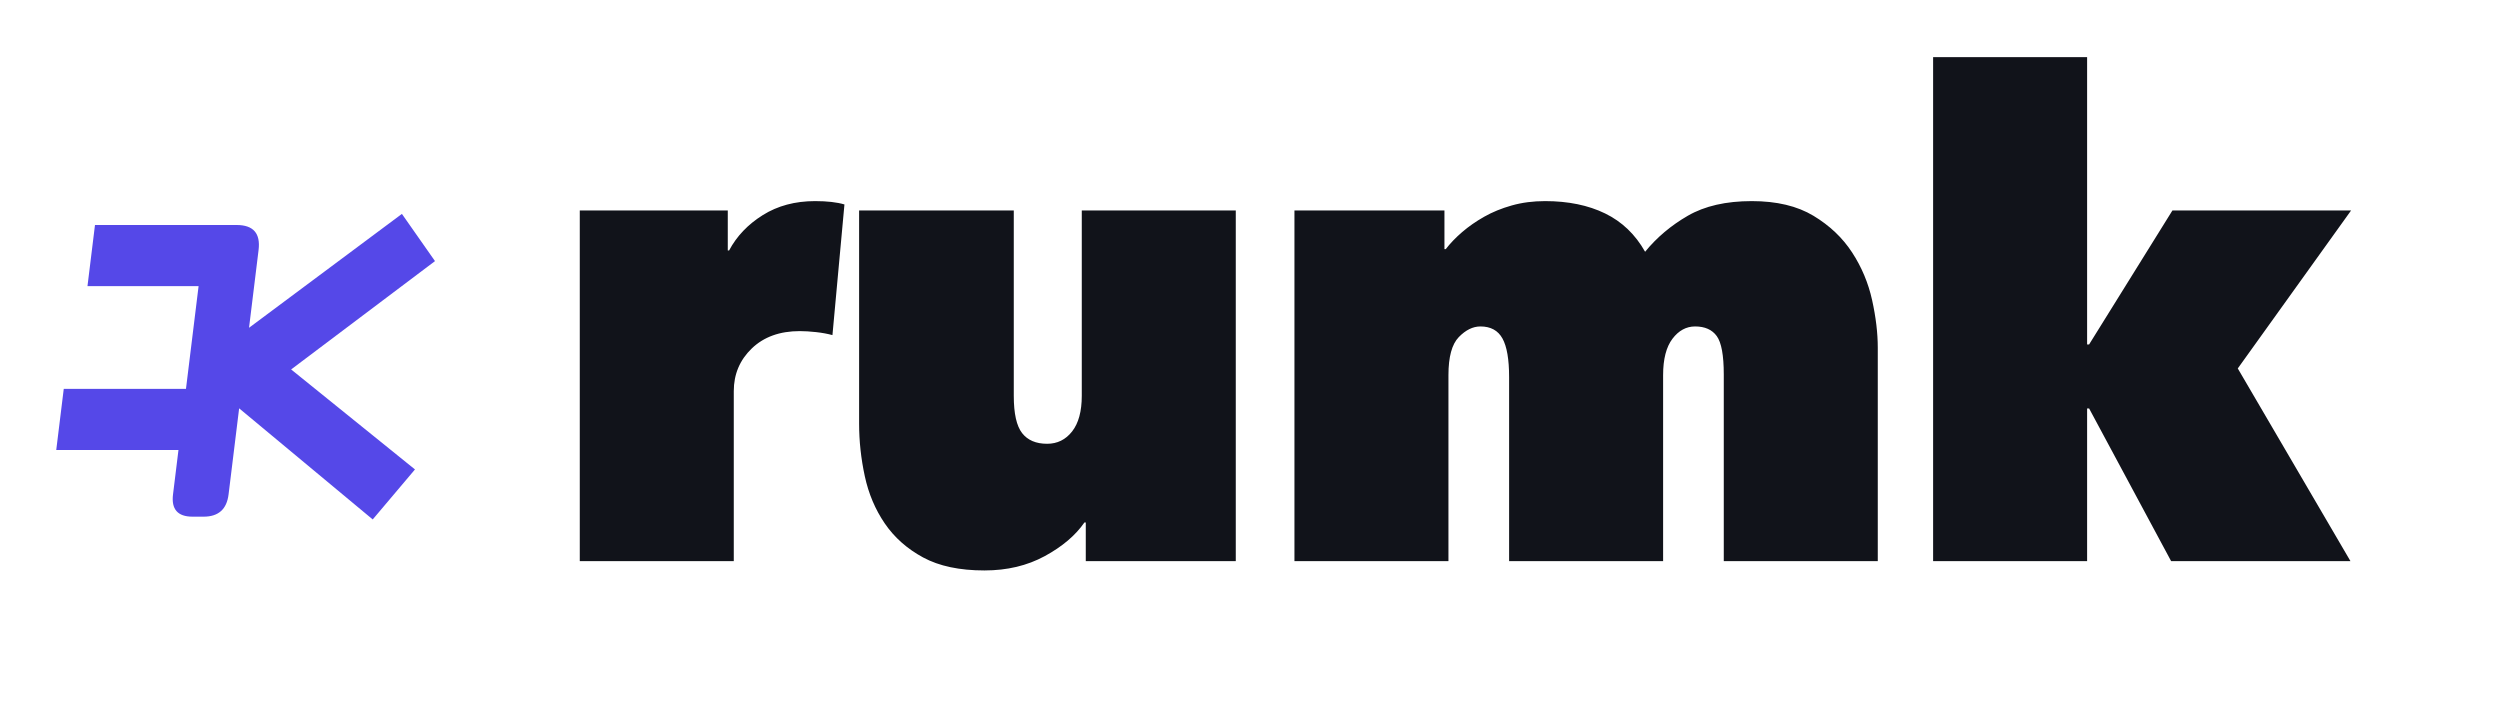
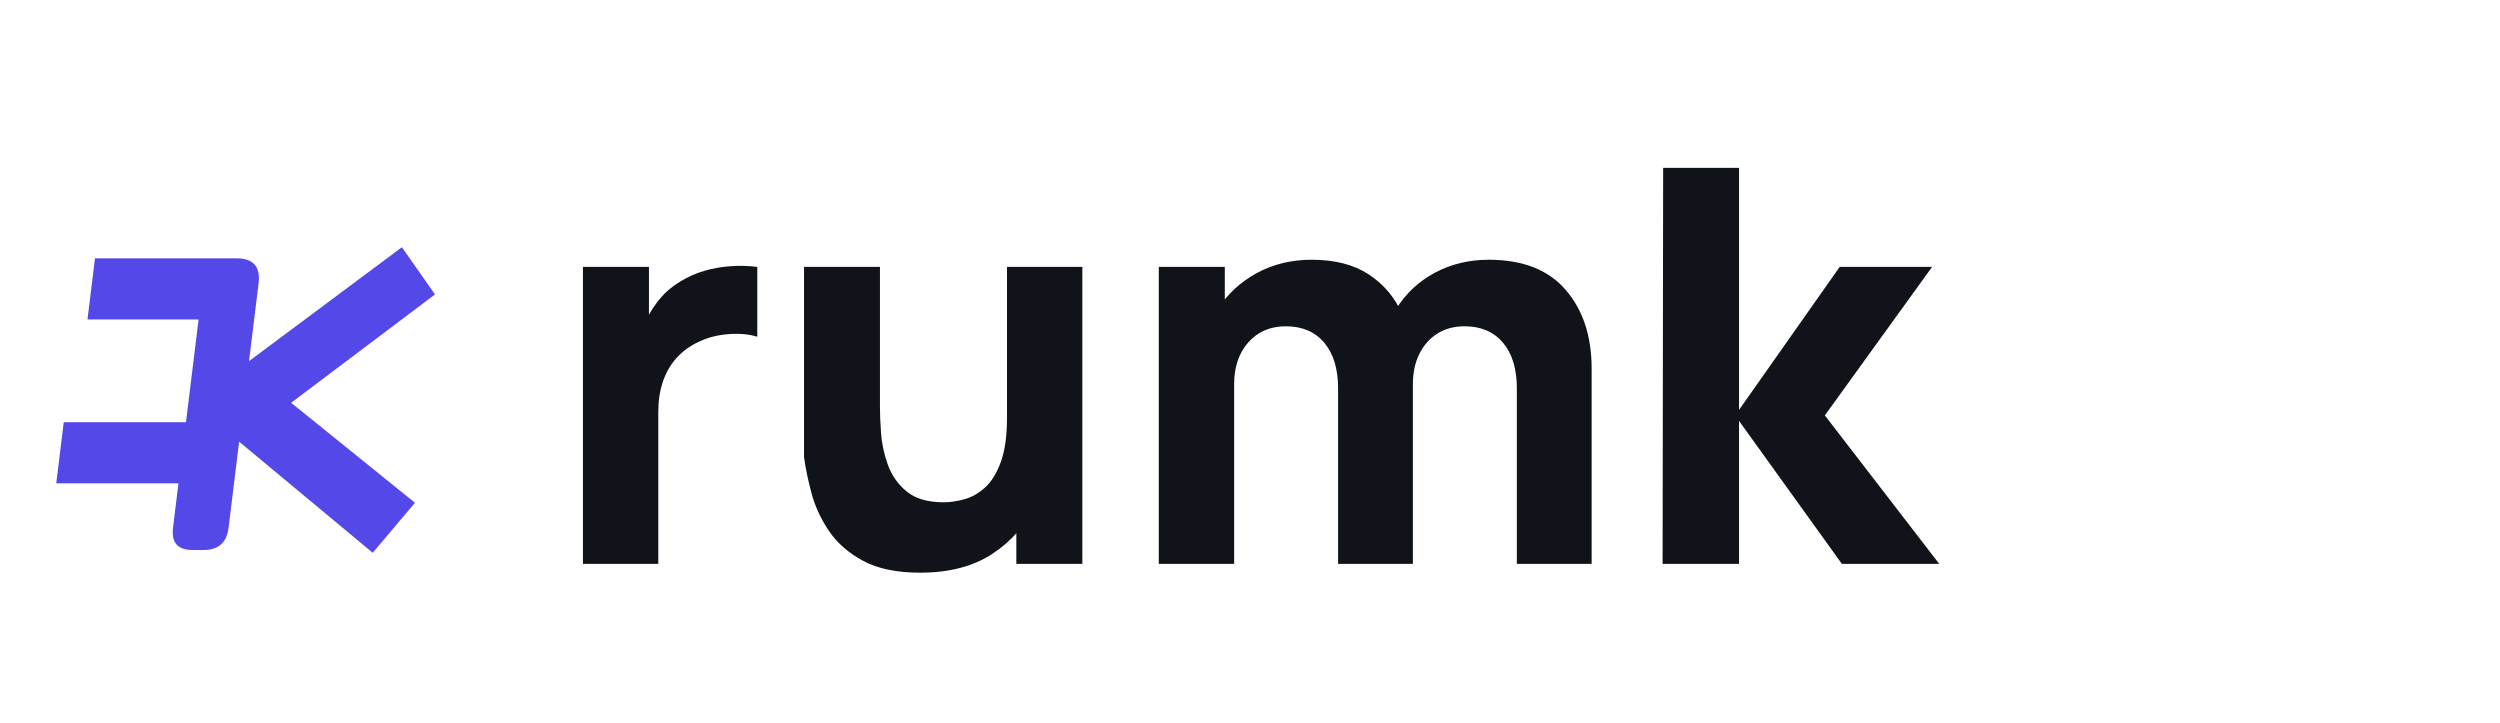
- <svg xmlns="http://www.w3.org/2000/svg" viewBox="0 0 900 260" role="img" aria-labelledby="title">
-   <path fill="#5548e8" transform="translate(24 50) skewX(-7)" d="M14 31h51q9 0 9 9v28l50-41 14 17-47 39 49 36-13 18-53-40v31q0 8-8 8h-4q-8 0-8-8v-16H10V90h44V53H14Z" />
-   <path fill="#11131a" transform="translate(196 202) scale(.24 -.24)" d="M53 526L275 526L275 466L277 466Q294 498 327.5 519Q361 540 406 540Q433 540 450 535L432 339Q421 342 407.5 343.5Q394 345 383 345Q338 345 311 319Q284 293 284 255L284 0L53 0ZM1037 0L812 0L812 58L810 58Q790 29 750.5 7.5Q711 -14 660 -14Q604 -14 568 5.5Q532 25 510.5 56.5Q489 88 480.5 127.5Q472 167 472 206L472 526L704 526L704 248Q704 208 716.5 192Q729 176 754 176Q777 176 791.5 194.5Q806 213 806 248L806 526L1037 526ZM1447 0L1447 276Q1447 316 1437 334Q1427 352 1404 352Q1387 352 1371.5 336Q1356 320 1356 279L1356 0L1125 0L1125 526L1350 526L1350 468L1352 468Q1362 481 1376.5 493.5Q1391 506 1409.5 516.5Q1428 527 1451 533.5Q1474 540 1501 540Q1553 540 1591 521.5Q1629 503 1651 464Q1677 496 1715 518Q1753 540 1811 540Q1867 540 1903.5 518Q1940 496 1961.5 463Q1983 430 1991.5 391.5Q2000 353 2000 320L2000 0L1769 0L1769 280Q1769 323 1758.5 337.5Q1748 352 1726 352Q1706 352 1692 333.5Q1678 315 1678 279L1678 0ZM2314 229L2314 0L2083 0L2083 756L2314 756L2314 325L2317 325L2442 526L2710 526L2540 289L2709 0L2440 0L2317 229Z" />
+ <svg xmlns="http://www.w3.org/2000/svg" viewBox="0 0 900 260" role="img" aria-labelledby="title desc">
+   <path fill="#5548e8" transform="translate(24 62) skewX(-7)" d="M14 31h51q9 0 9 9v28l50-41 14 17-47 39 49 36-13 18-53-40v31q0 8-8 8h-4q-8 0-8-8v-16H10V90h44V53H14Z" />
+   <g fill="#11131a" transform="translate(196 203) scale(.198)">
+     <path d="M70 0V-540H190V-408L177-425Q187.5-453 205-476T248-514Q267.5-526 290.5-532.75T338-541.25Q362.5-543 387-540V-413Q364.5-420 334.75-417.75T281-404Q257-393 240.5-374.75T215.5-331.75Q207-307 207-276V0Z" />
+     <path transform="translate(412)" d="M271 16Q207.5 16 167.5-5.5T105.25-60Q83-93 73.5-128.75T60-194Q60-223.5 60-237V-540H198V-285Q198-266.5 200-237.75T212.5-180Q223-151 246.75-131.5T314-112Q331.5-112 351.5-117.5T389-138.75Q406.5-154.5 417.75-185.25T429-266L507-229Q507-165 481-109T402.75-18.5Q350.5 16 271 16ZM446 0V-179H429V-540H566V0Z" />
+     <path transform="translate(1048)" d="M720 0V-319Q720-372.5 694.75-402.25T625-432Q596.5-432 575.5-418.75T542.75-381.75Q531-358 531-327L474-365Q474-420.5 500.25-463T570.75-529.25Q615-553 669-553Q761.5-553 808.75-498.25T856-355V0ZM69 0V-540H189V-361H206V0ZM395 0V-319Q395-372.5 369.75-402.25T300-432Q257.5-432 231.75-402.75T206-327L149-367Q149-420 175.5-462T246.75-528.5Q291.5-553 347-553Q410.5-553 451.25-526T511.5-454Q531-409 531-355V0Z" />
+     <path transform="translate(1964)" d="M69 0 70-720H208V-280L391-540H559L364-270 572 0H395L208-260V0Z" />
+   </g>
</svg>
